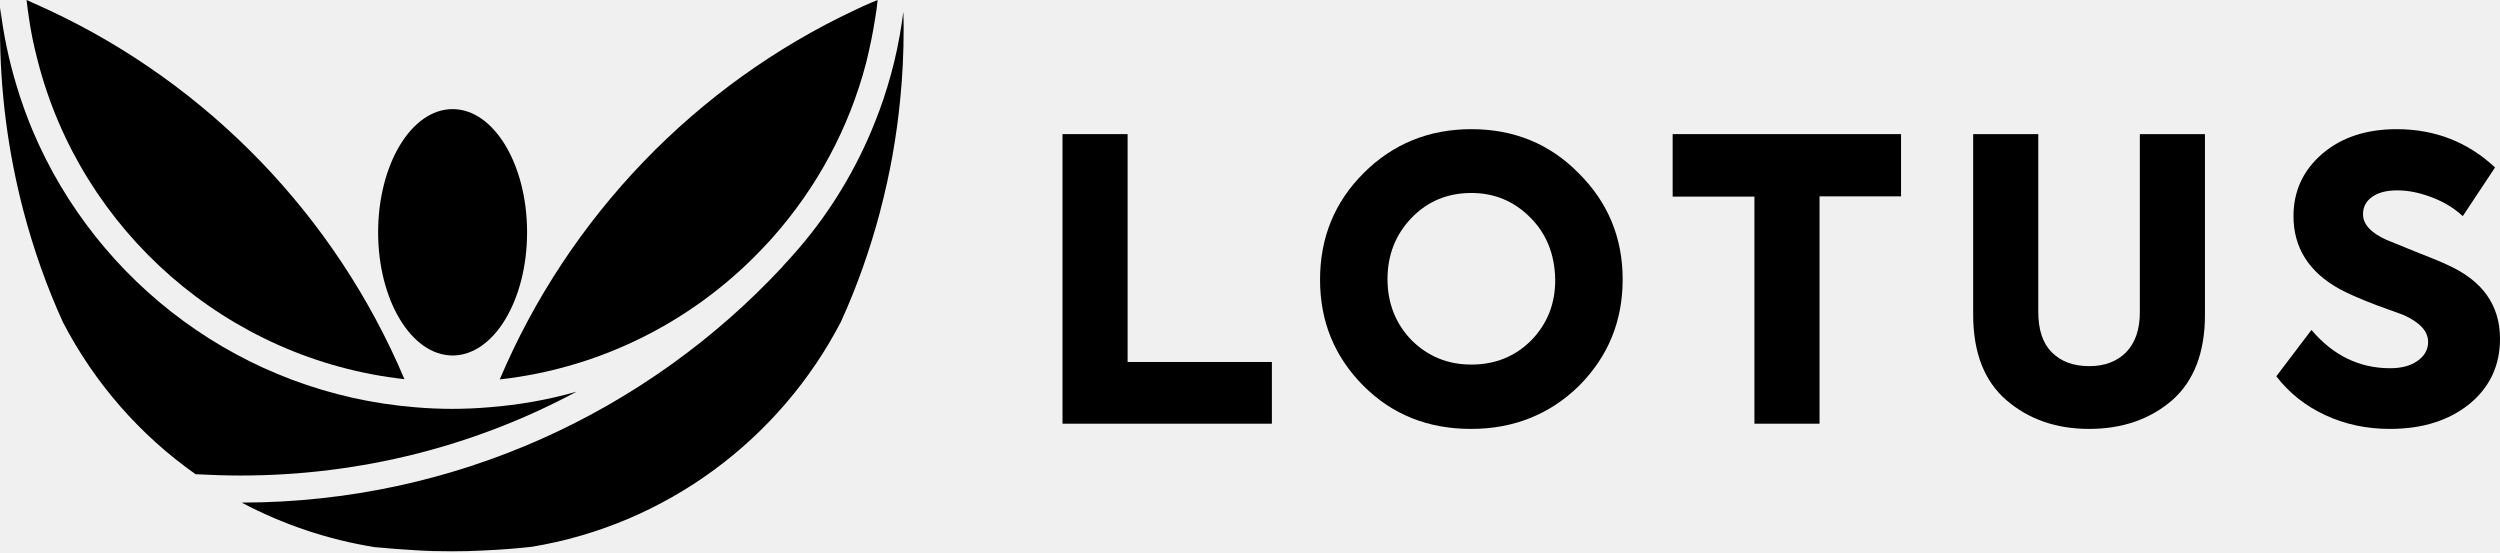
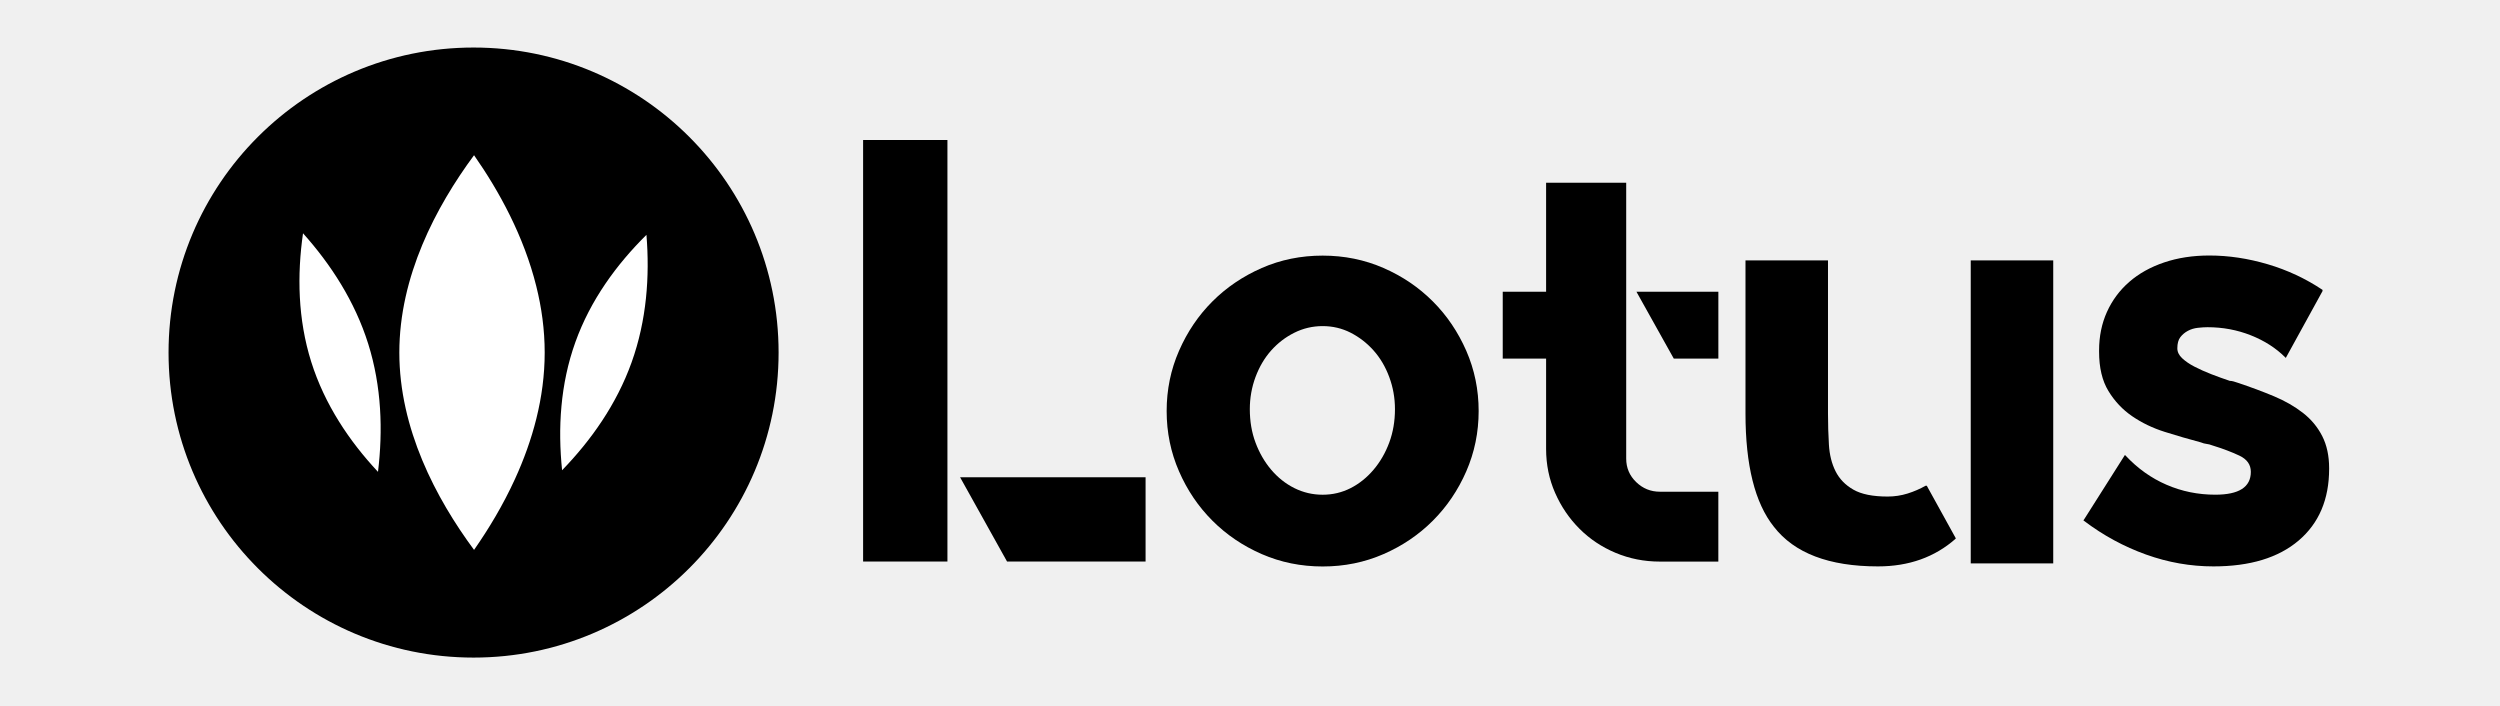
- <svg xmlns="http://www.w3.org/2000/svg" version="1.2" baseProfile="tiny" id="Layer_1" x="0px" y="0px" viewBox="0 0 960 212" overflow="visible" xml:space="preserve">
-   <g>
-     <g>
-       <g>
-         <path d="M155.3,145.6C87,138,31.2,88.5,14.5,23.4C13,17.7,11.8,12,11,6.1c-0.3-2-0.6-4.1-0.8-6.1c0.7,0.3,1.5,0.6,2.2,1     c2.1,0.9,4.2,1.9,6.2,2.8C80,32.4,128.9,83.1,155.3,145.6z" />
-         <path d="M221.4,150.4c-38.4,20.6-82.4,32.2-129,32.2c-5.8,0-11.6-0.2-17.3-0.5c-21.3-15-38.8-35-50.9-58.3c0,0,0,0,0,0     c-6.3-13.8-11.4-28.3-15.3-43.2C3.1,58.3,0,35.1,0,11c0-2.7,0-5.3,0.1-8c1.2,10.2,3.3,20.1,6.2,29.7c1.8,6,3.9,11.9,6.3,17.6     c24.8,58.6,80.7,100.8,147,106.1c4.6,0.4,9.3,0.6,14,0.6c4.7,0,9.4-0.2,14.1-0.6C199.3,155.5,210.6,153.5,221.4,150.4z" />
-         <path d="M347,11c0,9.1-0.4,18-1.3,26.9c0,0,0,0,0,0c-1.4,14.7-4,29.1-7.7,43.1c0,0,0,0,0,0.1c-3.9,14.7-8.9,28.9-15.1,42.5     c-23.4,45-67,77.9-118.9,86.4c0,0-0.1,0-0.1,0c-6.1,0.7-12.2,1.1-18.5,1.4c-3.9,0.2-7.8,0.3-11.7,0.3h-0.3     c-4.6,0-9.2-0.1-13.7-0.4c-5.3-0.3-10.6-0.7-15.8-1.2c-18.2-2.9-35.4-8.8-51.1-17.1c82-0.1,155.9-35,207.7-90.6     c0.1-0.1,0.2-0.2,0.2-0.3c1.4-1.5,2.7-2.9,4.1-4.5C317,83.9,327,68.1,334.3,51c2.4-5.7,4.6-11.5,6.4-17.5     c2-6.5,3.6-13.1,4.8-19.9c0.5-3,1-6,1.4-9.1c0,1.8,0.1,3.6,0.1,5.5C347,10.3,347,10.7,347,11z" />
-         <path d="M337,0c-0.2,2.3-0.5,4.5-0.9,6.8c-0.9,5.9-2.1,11.6-3.5,17.3c-6.6,25.3-19.1,48.2-36,67.2c-0.8,0.9-1.5,1.7-2.3,2.5     c-26.1,28.3-62.1,47.4-102.4,51.9C218.4,83.2,267.2,32.5,328.4,3.8c2-1,4.1-1.9,6.2-2.8C335.4,0.7,336.2,0.3,337,0z" />
-       </g>
-       <ellipse cx="173.8" cy="89.2" rx="28.6" ry="47.3" />
-     </g>
-     <g>
-       <path d="M488.4,162.7h-80.4V51.5h25V139h55.4V162.7z" />
-       <path d="M506.9,107.4c0-16.2,5.6-29.8,16.7-40.9c11.2-11.2,25-16.9,41.4-16.9c16.3,0,30.1,5.6,41.2,16.9    c11.2,11.1,16.9,24.7,16.9,40.8c0,16.1-5.6,29.6-16.7,40.8c-11.2,11-25.1,16.6-41.5,16.6c-16.6,0-30.3-5.5-41.4-16.6    C512.4,136.9,506.9,123.4,506.9,107.4z M565,140c9.1,0,16.8-3.1,23-9.3c6.2-6.4,9.3-14.2,9.2-23.5c-0.2-9.6-3.4-17.5-9.5-23.6    c-6.2-6.3-13.8-9.5-22.7-9.5c-9.1,0-16.8,3.2-22.9,9.5c-6.2,6.4-9.3,14.3-9.3,23.6c0,9.2,3.1,17.1,9.3,23.5    C548.4,136.9,556,140,565,140z" />
-       <path d="M673.7,162.7V75.5h-31.4V51.5h87.7v23.9h-31.3v87.3H673.7z" />
-       <path d="M802.2,164.7c-12.6,0-23.2-3.7-31.7-11c-8.5-7.3-12.8-18.3-12.8-32.8V51.5h25v68.3c0,6.8,1.7,12,5.2,15.5    c3.5,3.5,8.2,5.3,14.4,5.3c5.9,0,10.6-1.8,14.1-5.3c3.5-3.6,5.3-8.7,5.3-15.4V51.5h25v69.4c0,14.4-4.2,25.4-12.6,32.8    C825.6,161,815,164.7,802.2,164.7z" />
-       <path d="M917.7,164.7c-8.8,0-17-1.7-24.6-5.2c-7.6-3.5-13.9-8.4-19-15l13.5-17.8c8.3,9.8,18.4,14.7,30.2,14.7    c4.3,0,7.8-0.9,10.5-2.8c2.7-1.9,4.1-4.3,4.1-7.3c0-4.1-3.2-7.6-9.6-10.4l-9.9-3.6c-6.1-2.3-10.9-4.4-14.3-6.2    c-11.9-6.5-17.9-15.9-17.9-28.1c0-9.6,3.7-17.6,11-23.9c7.3-6.3,16.9-9.5,28.6-9.5c14.7,0,27.3,4.9,37.8,14.7L945.7,83    c-3.2-3-7.1-5.4-11.8-7.2c-4.7-1.8-9.1-2.7-13.3-2.7c-4.1,0-7.3,0.8-9.7,2.5c-2.4,1.7-3.5,3.9-3.5,6.7c0,3.8,3,7.1,9,9.8l10.8,4.4    c6.7,2.6,11,4.4,12.8,5.3c13.3,6,20,15.4,20,28.3c0,10.2-3.9,18.6-11.7,25C940.5,161.4,930.4,164.7,917.7,164.7z" />
-     </g>
-   </g>
+ <svg xmlns="http://www.w3.org/2000/svg" version="1.1" id="Layer_1" x="0px" y="0px" viewBox="0 0 946.64 267" style="enable-background:new 0 0 946.64 267;" xml:space="preserve">
+   <style type="text/css">
+ 	.st0{fill:#FFFFFF;}
+ </style>
+   <circle class="st0" cx="183.82" cy="132" r="91" />
+   <path d="M179.32,18c-63.79,0-115.5,51.71-115.5,115.5c0,63.79,51.71,115.5,115.5,115.5c63.78,0,115.5-51.71,115.5-115.5  C294.82,69.71,243.1,18,179.32,18z M143.13,178.67c-10.86-11.62-20.2-25.51-25.29-41.68c-5.08-16.17-5.36-32.9-3.1-48.66  c10.5,11.74,19.61,25.71,24.69,41.87C144.51,146.37,145.02,163.03,143.13,178.67z M195,181.38c-4.5,9.85-9.95,18.89-15.5,26.84  c-14.52-19.65-28.29-45.9-28.29-74.72c0-28.83,13.77-55.07,28.29-74.73c9.61,13.75,18.87,30.74,23.56,49.58  c2.02,8.08,3.19,16.5,3.19,25.15C206.25,150.66,201.63,166.9,195,181.38z M239.16,137.21c-5.72,15.95-15.37,29.54-26.32,40.85  c-1.63-15.82-0.7-32.54,5.02-48.48c5.71-15.95,15.61-29.46,26.92-40.65C246.06,104.63,244.87,121.27,239.16,137.21z" />
+   <path d="M326.82,212.64V53h31.93v159.64H326.82z M363.54,180.71h70.24v31.93h-52.45L363.54,180.71z" />
+   <path d="M500.83,96.79c8.21,0,15.89,1.57,23.03,4.68c7.15,3.12,13.38,7.34,18.7,12.67c5.32,5.32,9.53,11.56,12.66,18.7  c3.12,7.15,4.68,14.75,4.68,22.81c0,8.06-1.57,15.66-4.68,22.81c-3.12,7.15-7.34,13.38-12.66,18.7c-5.32,5.32-11.55,9.55-18.7,12.66  c-7.15,3.12-14.82,4.68-23.03,4.68c-8.21,0-15.89-1.57-23.04-4.68c-7.15-3.12-13.38-7.33-18.7-12.66  c-5.32-5.32-9.55-11.56-12.65-18.7c-3.12-7.15-4.68-14.75-4.68-22.81c0-8.06,1.55-15.66,4.68-22.81c3.12-7.15,7.33-13.38,12.65-18.7  c5.32-5.32,11.55-9.53,18.7-12.67C484.94,98.35,492.62,96.79,500.83,96.79z M500.83,187.33c3.8,0,7.33-0.84,10.61-2.51  c3.27-1.67,6.16-4,8.67-6.96c2.51-2.96,4.49-6.39,5.93-10.26c1.44-3.88,2.17-8.1,2.17-12.66c0-4.26-0.73-8.32-2.17-12.19  c-1.44-3.88-3.42-7.22-5.93-10.04c-2.51-2.81-5.4-5.05-8.67-6.72c-3.27-1.67-6.81-2.51-10.61-2.51s-7.37,0.84-10.72,2.51  c-3.35,1.67-6.28,3.92-8.77,6.72c-2.51,2.81-4.48,6.16-5.93,10.04c-1.44,3.88-2.16,7.95-2.16,12.19c0,4.56,0.71,8.79,2.16,12.66  c1.45,3.88,3.42,7.3,5.93,10.26c2.51,2.96,5.43,5.29,8.77,6.96C493.46,186.49,497.03,187.33,500.83,187.33z" />
+   <path d="M615.77,173.65c0,3.5,1.26,6.46,3.77,8.89c2.51,2.43,5.5,3.65,9,3.65h22.12v26.46h-22.12c-5.93,0-11.51-1.1-16.76-3.3  c-5.24-2.2-9.81-5.24-13.68-9.12c-3.88-3.88-6.96-8.39-9.24-13.58c-2.28-5.17-3.42-10.72-3.42-16.65v-34.21h-16.42v-25.32h16.42  V69.19h30.33V173.65z M650.67,110.47v25.32h-16.88l-14.14-25.32H650.67z" />
+   <path d="M729.58,183.91l10.95,19.84v0.23c-7.91,6.99-17.71,10.49-29.42,10.49c-18.55,0-31.7-5.02-39.45-15.05  c-7.15-8.97-10.72-23.26-10.72-42.88V98.61h31.24v57.93c0,4.11,0.12,8.06,0.35,11.86c0.23,3.8,1.06,7.15,2.51,10.04  c1.45,2.89,3.68,5.21,6.74,6.96c3.04,1.75,7.37,2.62,13,2.62c2.59,0,5.09-0.38,7.53-1.14c2.43-0.76,4.71-1.75,6.84-2.96H729.58z   M777.47,98.61v114.72h-31.24V98.61H777.47z" />
+   <path d="M847.26,144.91c5.02,1.67,9.61,3.39,13.8,5.14c4.18,1.75,7.83,3.85,10.95,6.28s5.55,5.35,7.3,8.77s2.63,7.5,2.63,12.19v0.23  c0,11.56-3.85,20.6-11.52,27.14c-7.68,6.54-18.44,9.81-32.28,9.81c-8.67,0-17.18-1.49-25.54-4.49c-8.36-3-16.19-7.24-23.49-12.77  l-0.23-0.23l0.23-0.23l15.51-24.48l0.23,0.23c4.56,4.87,9.73,8.56,15.51,11.05c5.78,2.51,11.94,3.77,18.47,3.77  c8.97,0,13.46-2.87,13.46-8.65c0-2.74-1.44-4.77-4.33-6.14c-2.89-1.37-6.31-2.66-10.26-3.88c-0.76-0.3-1.49-0.49-2.17-0.56  c-0.68-0.08-1.41-0.26-2.16-0.58c-4.56-1.22-9.12-2.54-13.68-3.98c-4.56-1.44-8.67-3.42-12.32-5.92c-3.65-2.49-6.66-5.69-9-9.55  c-2.36-3.86-3.54-8.83-3.54-14.9v-0.46c0-5.31,0.99-10.16,2.97-14.57c1.98-4.39,4.79-8.19,8.44-11.37  c3.65-3.19,8.06-5.64,13.23-7.39c5.17-1.75,10.87-2.62,17.1-2.62c7.3,0,14.67,1.11,22.12,3.31c7.45,2.2,14.37,5.44,20.75,9.7v0.46  l-13.91,25.31l-0.23-0.23c-3.5-3.5-7.83-6.28-13-8.33c-5.17-2.05-10.64-3.07-16.42-3.07c-1.06,0-2.28,0.08-3.65,0.23  c-1.37,0.15-2.63,0.53-3.77,1.14c-1.14,0.61-2.1,1.41-2.86,2.4c-0.76,0.99-1.14,2.4-1.14,4.21c0,1.37,0.61,2.63,1.83,3.77  c1.22,1.14,2.77,2.21,4.67,3.19c1.9,0.99,4.03,1.93,6.39,2.86c2.36,0.91,4.68,1.75,6.96,2.51c0.46,0,0.94,0.08,1.47,0.23  C846.3,144.61,846.8,144.76,847.26,144.91z" />
</svg>
